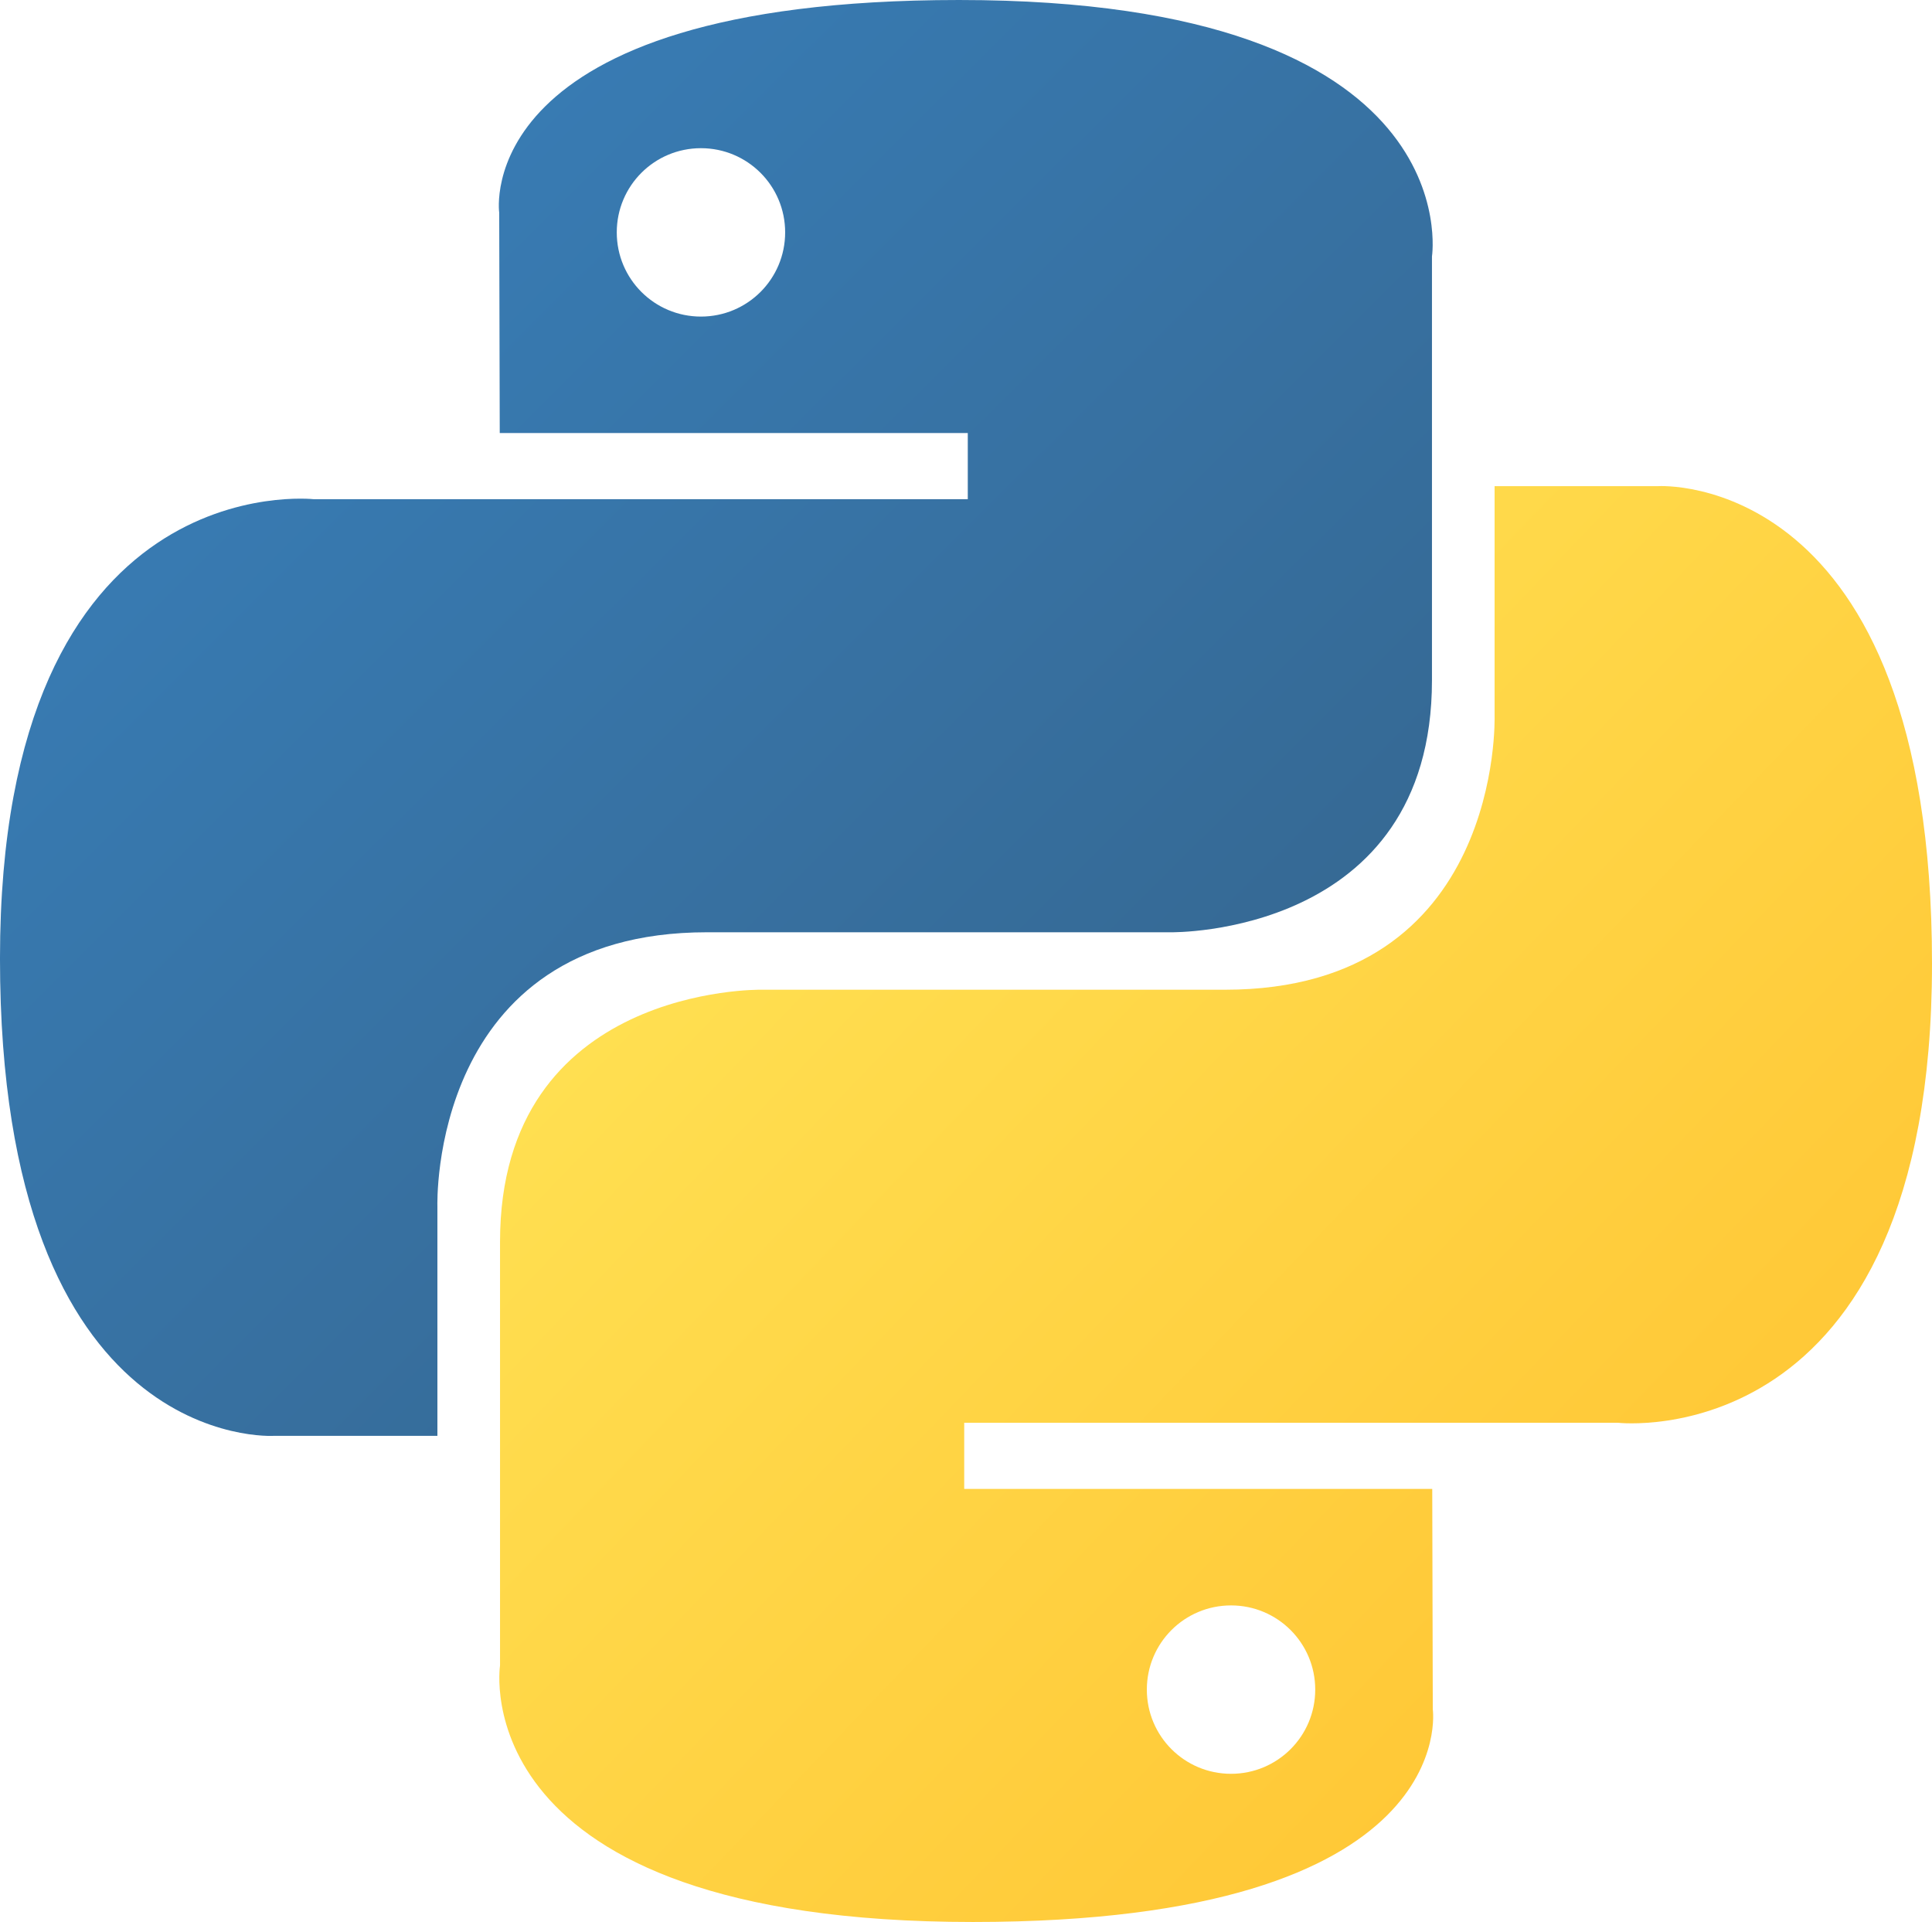
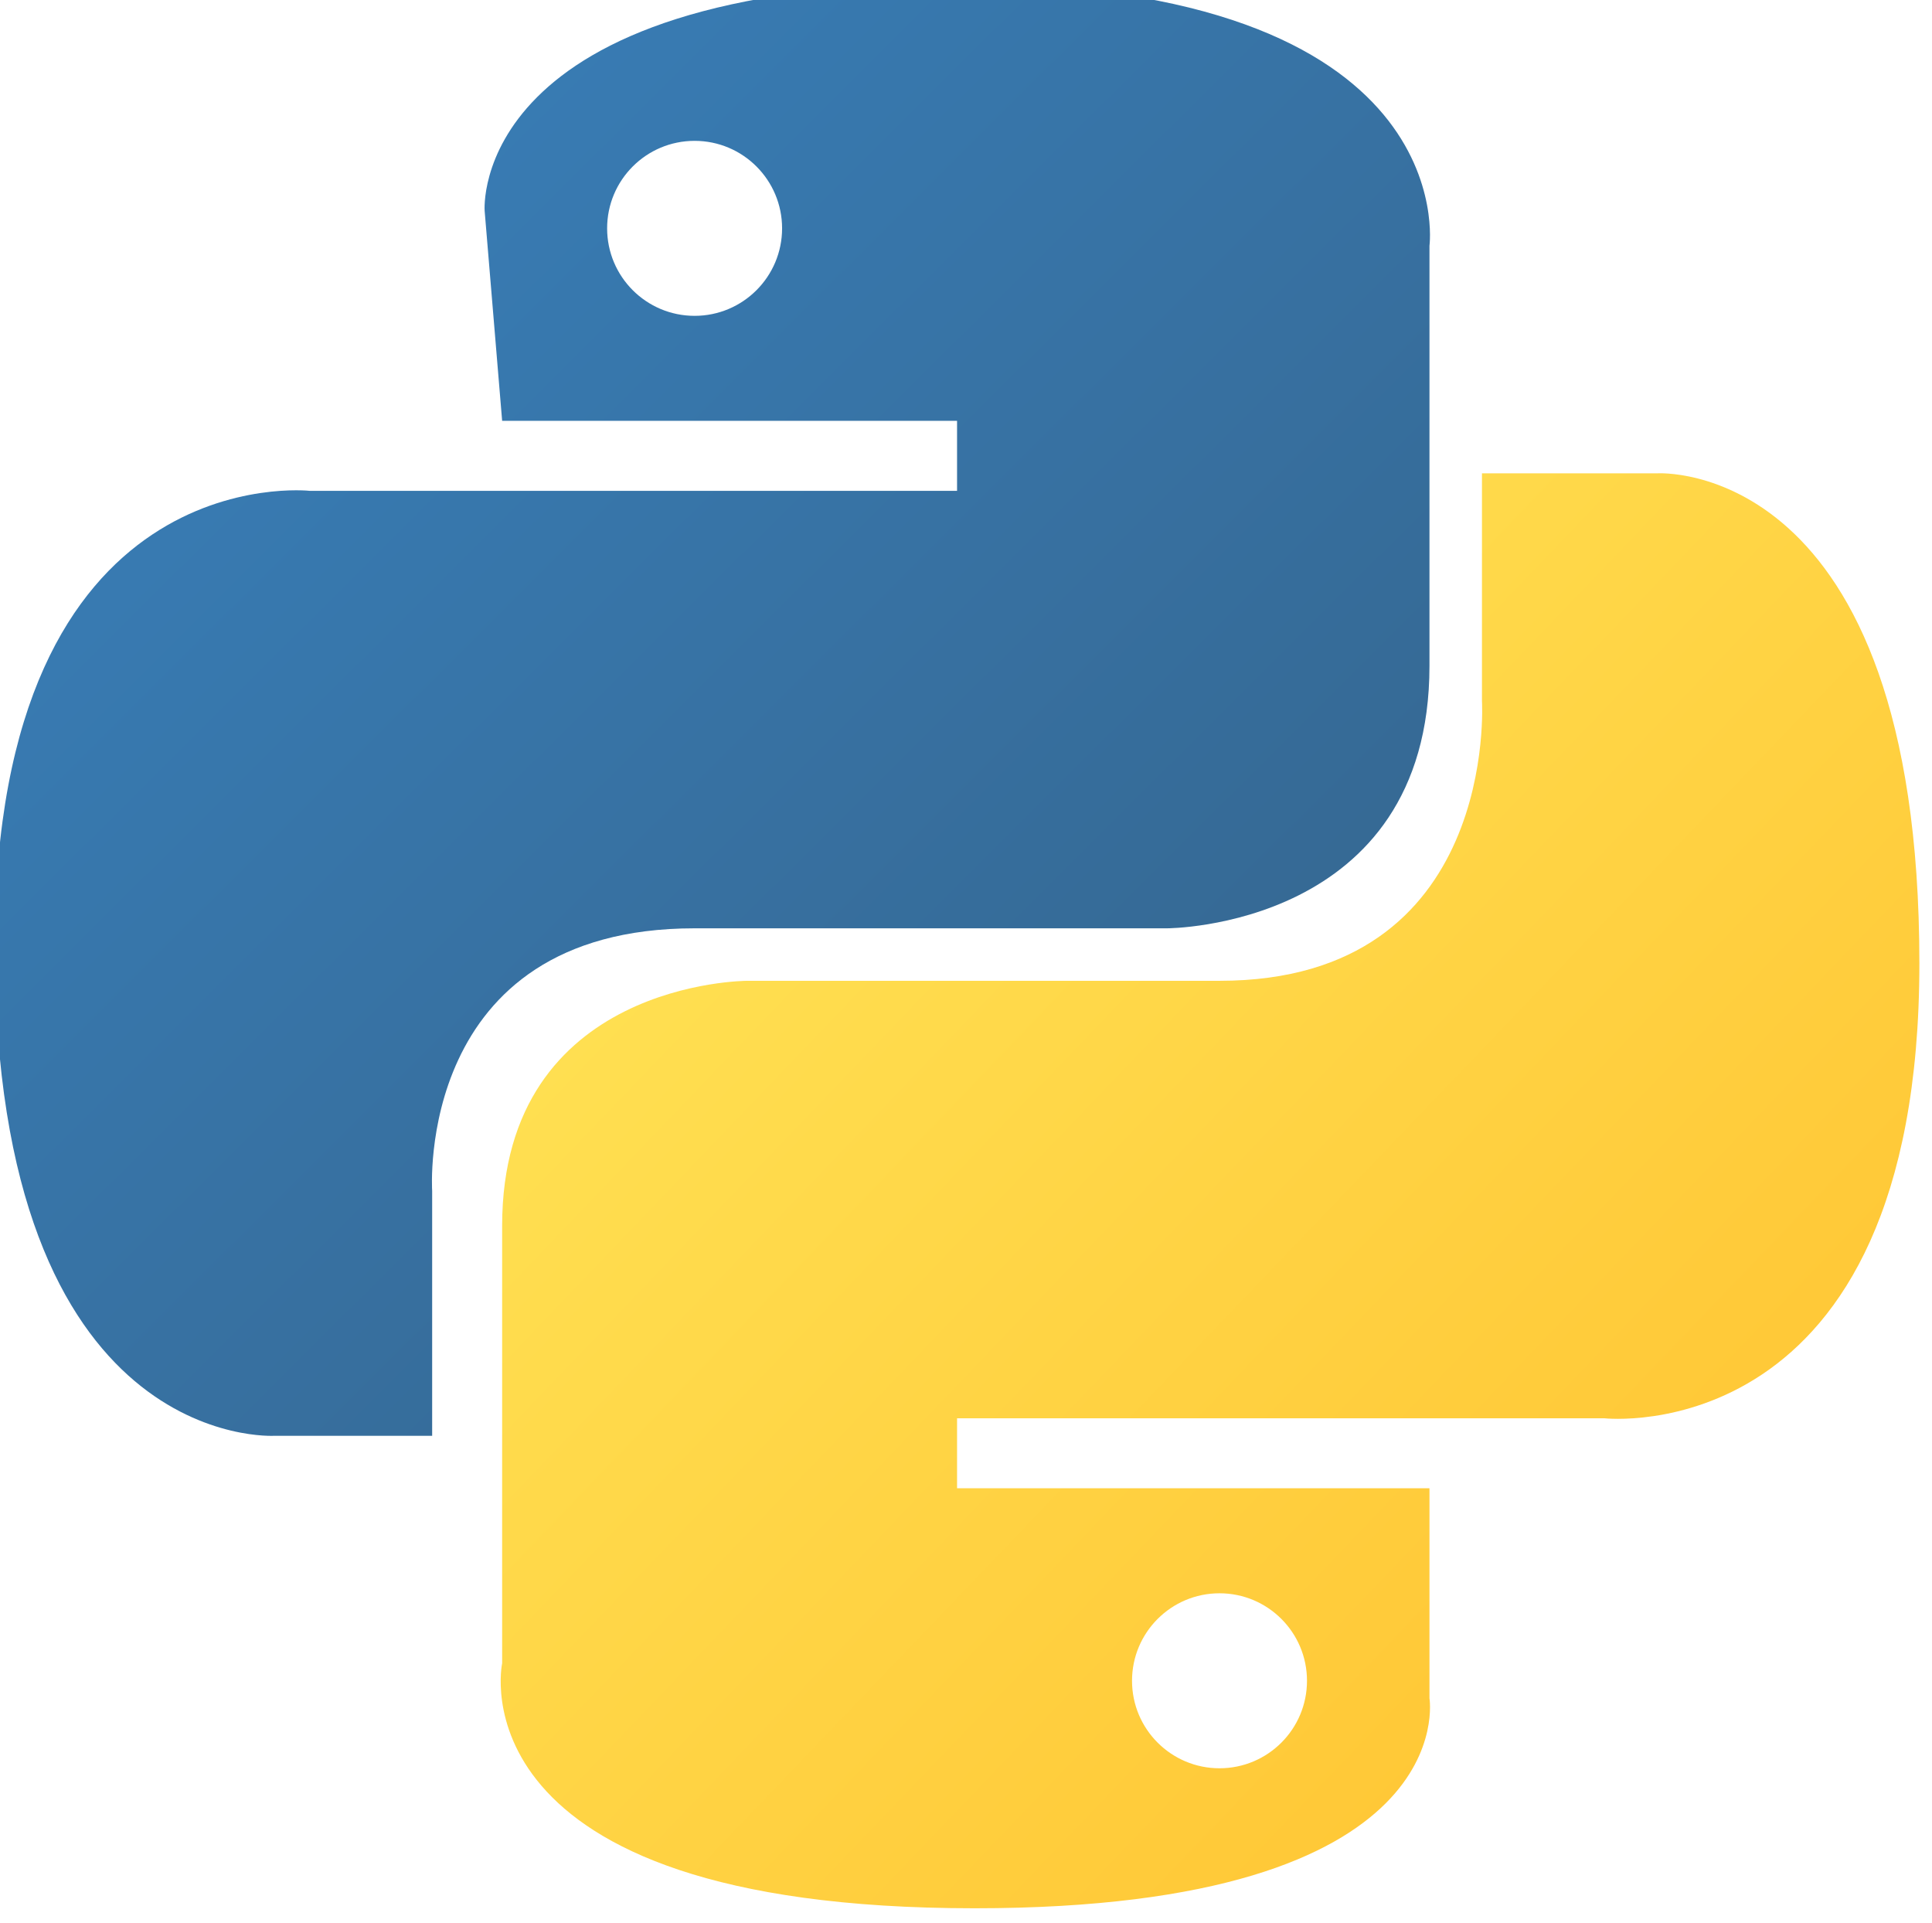
- <svg xmlns="http://www.w3.org/2000/svg" xmlns:xlink="http://www.w3.org/1999/xlink" width="78" height="77.594" id="svg2169" version="1.0">
-   <defs id="defs2171">
-     <linearGradient id="linearGradient11301">
-       <stop id="stop11303" offset="0" style="stop-color:#ffe052;stop-opacity:1" />
-       <stop id="stop11305" offset="1" style="stop-color:#ffc331;stop-opacity:1" />
+ <svg xmlns="http://www.w3.org/2000/svg" xmlns:xlink="http://www.w3.org/1999/xlink" version="1.0" viewBox="0 0 78 77.6">
+   <defs>
+     <linearGradient id="a">
+       <stop offset="0" stop-color="#ffe052" />
+       <stop offset="1" stop-color="#ffc331" />
    </linearGradient>
-     <linearGradient gradientUnits="userSpaceOnUse" y2="168.101" x2="147.777" y1="111.921" x1="89.137" id="linearGradient11307" xlink:href="#linearGradient11301" />
-     <linearGradient id="linearGradient9515">
-       <stop id="stop9517" offset="0" style="stop-color:#387eb8;stop-opacity:1" />
-       <stop id="stop9519" offset="1" style="stop-color:#366994;stop-opacity:1" />
+     <linearGradient gradientUnits="userSpaceOnUse" y2="168.1" x2="147.8" y1="111.9" x1="89.1" id="d" xlink:href="#a" />
+     <linearGradient id="b">
+       <stop offset="0" stop-color="#387eb8" />
+       <stop offset="1" stop-color="#366994" />
    </linearGradient>
-     <linearGradient gradientUnits="userSpaceOnUse" y2="131.853" x2="110.149" y1="77.07" x1="55.549" id="linearGradient9521" xlink:href="#linearGradient9515" />
+     <linearGradient gradientUnits="userSpaceOnUse" y2="131.9" x2="110.1" y1="77.1" x1="55.5" id="c" xlink:href="#b" />
  </defs>
-   <g id="layer1" transform="translate(-489.5715,-267.851)">
-     <g id="g1894" transform="matrix(0.7063864,0,0,0.7063864,457.8282,220.192)">
-       <path style="color:#000000;fill:url(#linearGradient9521);fill-opacity:1;fill-rule:nonzero;stroke:none;stroke-width:1;marker:none;visibility:visible;display:inline;overflow:visible" d="M 99.75,67.469 C 71.718,67.469 73.469,79.625 73.469,79.625 L 73.5,92.219 l 26.75,0 0,3.781 -37.375,0 c 0,0 -17.938,-2.034 -17.938,26.25 -2e-6,28.284 15.656,27.281 15.656,27.281 l 9.344,0 0,-13.125 c 0,0 -0.504,-15.656 15.406,-15.656 15.91,0 26.531,0 26.531,0 0,0 14.906,0.241 14.906,-14.406 0,-14.647 0,-24.219 0,-24.219 0,-2e-6 2.263,-14.656 -27.031,-14.656 z M 85,75.938 c 2.661,-2e-6 4.812,2.151 4.812,4.812 2e-6,2.661 -2.151,4.812 -4.812,4.812 -2.661,2e-6 -4.812,-2.151 -4.812,-4.812 -2e-6,-2.661 2.151,-4.812 4.812,-4.812 z" id="path8615" />
-       <path id="path8620" d="m 100.546,177.315 c 28.032,0 26.281,-12.156 26.281,-12.156 l -0.031,-12.594 -26.75,0 0,-3.781 37.375,0 c 0,0 17.938,2.034 17.938,-26.25 10e-6,-28.284 -15.656,-27.281 -15.656,-27.281 l -9.344,0 0,13.125 c 0,0 0.504,15.656 -15.406,15.656 -15.91,0 -26.531,0 -26.531,0 0,0 -14.906,-0.241 -14.906,14.406 0,14.647 0,24.219 0,24.219 0,0 -2.263,14.656 27.031,14.656 z m 14.75,-8.469 c -2.661,0 -4.812,-2.151 -4.812,-4.812 0,-2.661 2.151,-4.812 4.812,-4.812 2.661,0 4.812,2.151 4.812,4.812 1e-5,2.661 -2.151,4.812 -4.812,4.812 z" style="color:#000000;fill:url(#linearGradient11307);fill-opacity:1;fill-rule:nonzero;stroke:none;stroke-width:1;marker:none;visibility:visible;display:inline;overflow:visible" />
-     </g>
+   <g color="#000">
+     <path style="marker:none" d="M100 67c-28 0-27 13-27 13l1 12h26v4H63s-18-2-18 26c0 29 16 28 16 28h9v-14s-1-15 15-15h27s15 0 15-15V82s2-15-27-15zm-15 9a5 5 0 1 1 0 10 5 5 0 0 1 0-10z" fill="url(#c)" overflow="visible" transform="matrix(.70639 0 0 .70639 -32 -48)" />
+     <path d="M101 177c28 0 26-12 26-12v-12h-27v-4h37s18 2 18-26c0-29-15-28-15-28h-10v13s1 16-15 16H88s-14 0-14 14v25s-3 14 27 14zm14-8a5 5 0 1 1 0-10 5 5 0 0 1 0 10z" style="marker:none" fill="url(#d)" overflow="visible" transform="matrix(.70639 0 0 .70639 -32 -48)" />
  </g>
</svg>
